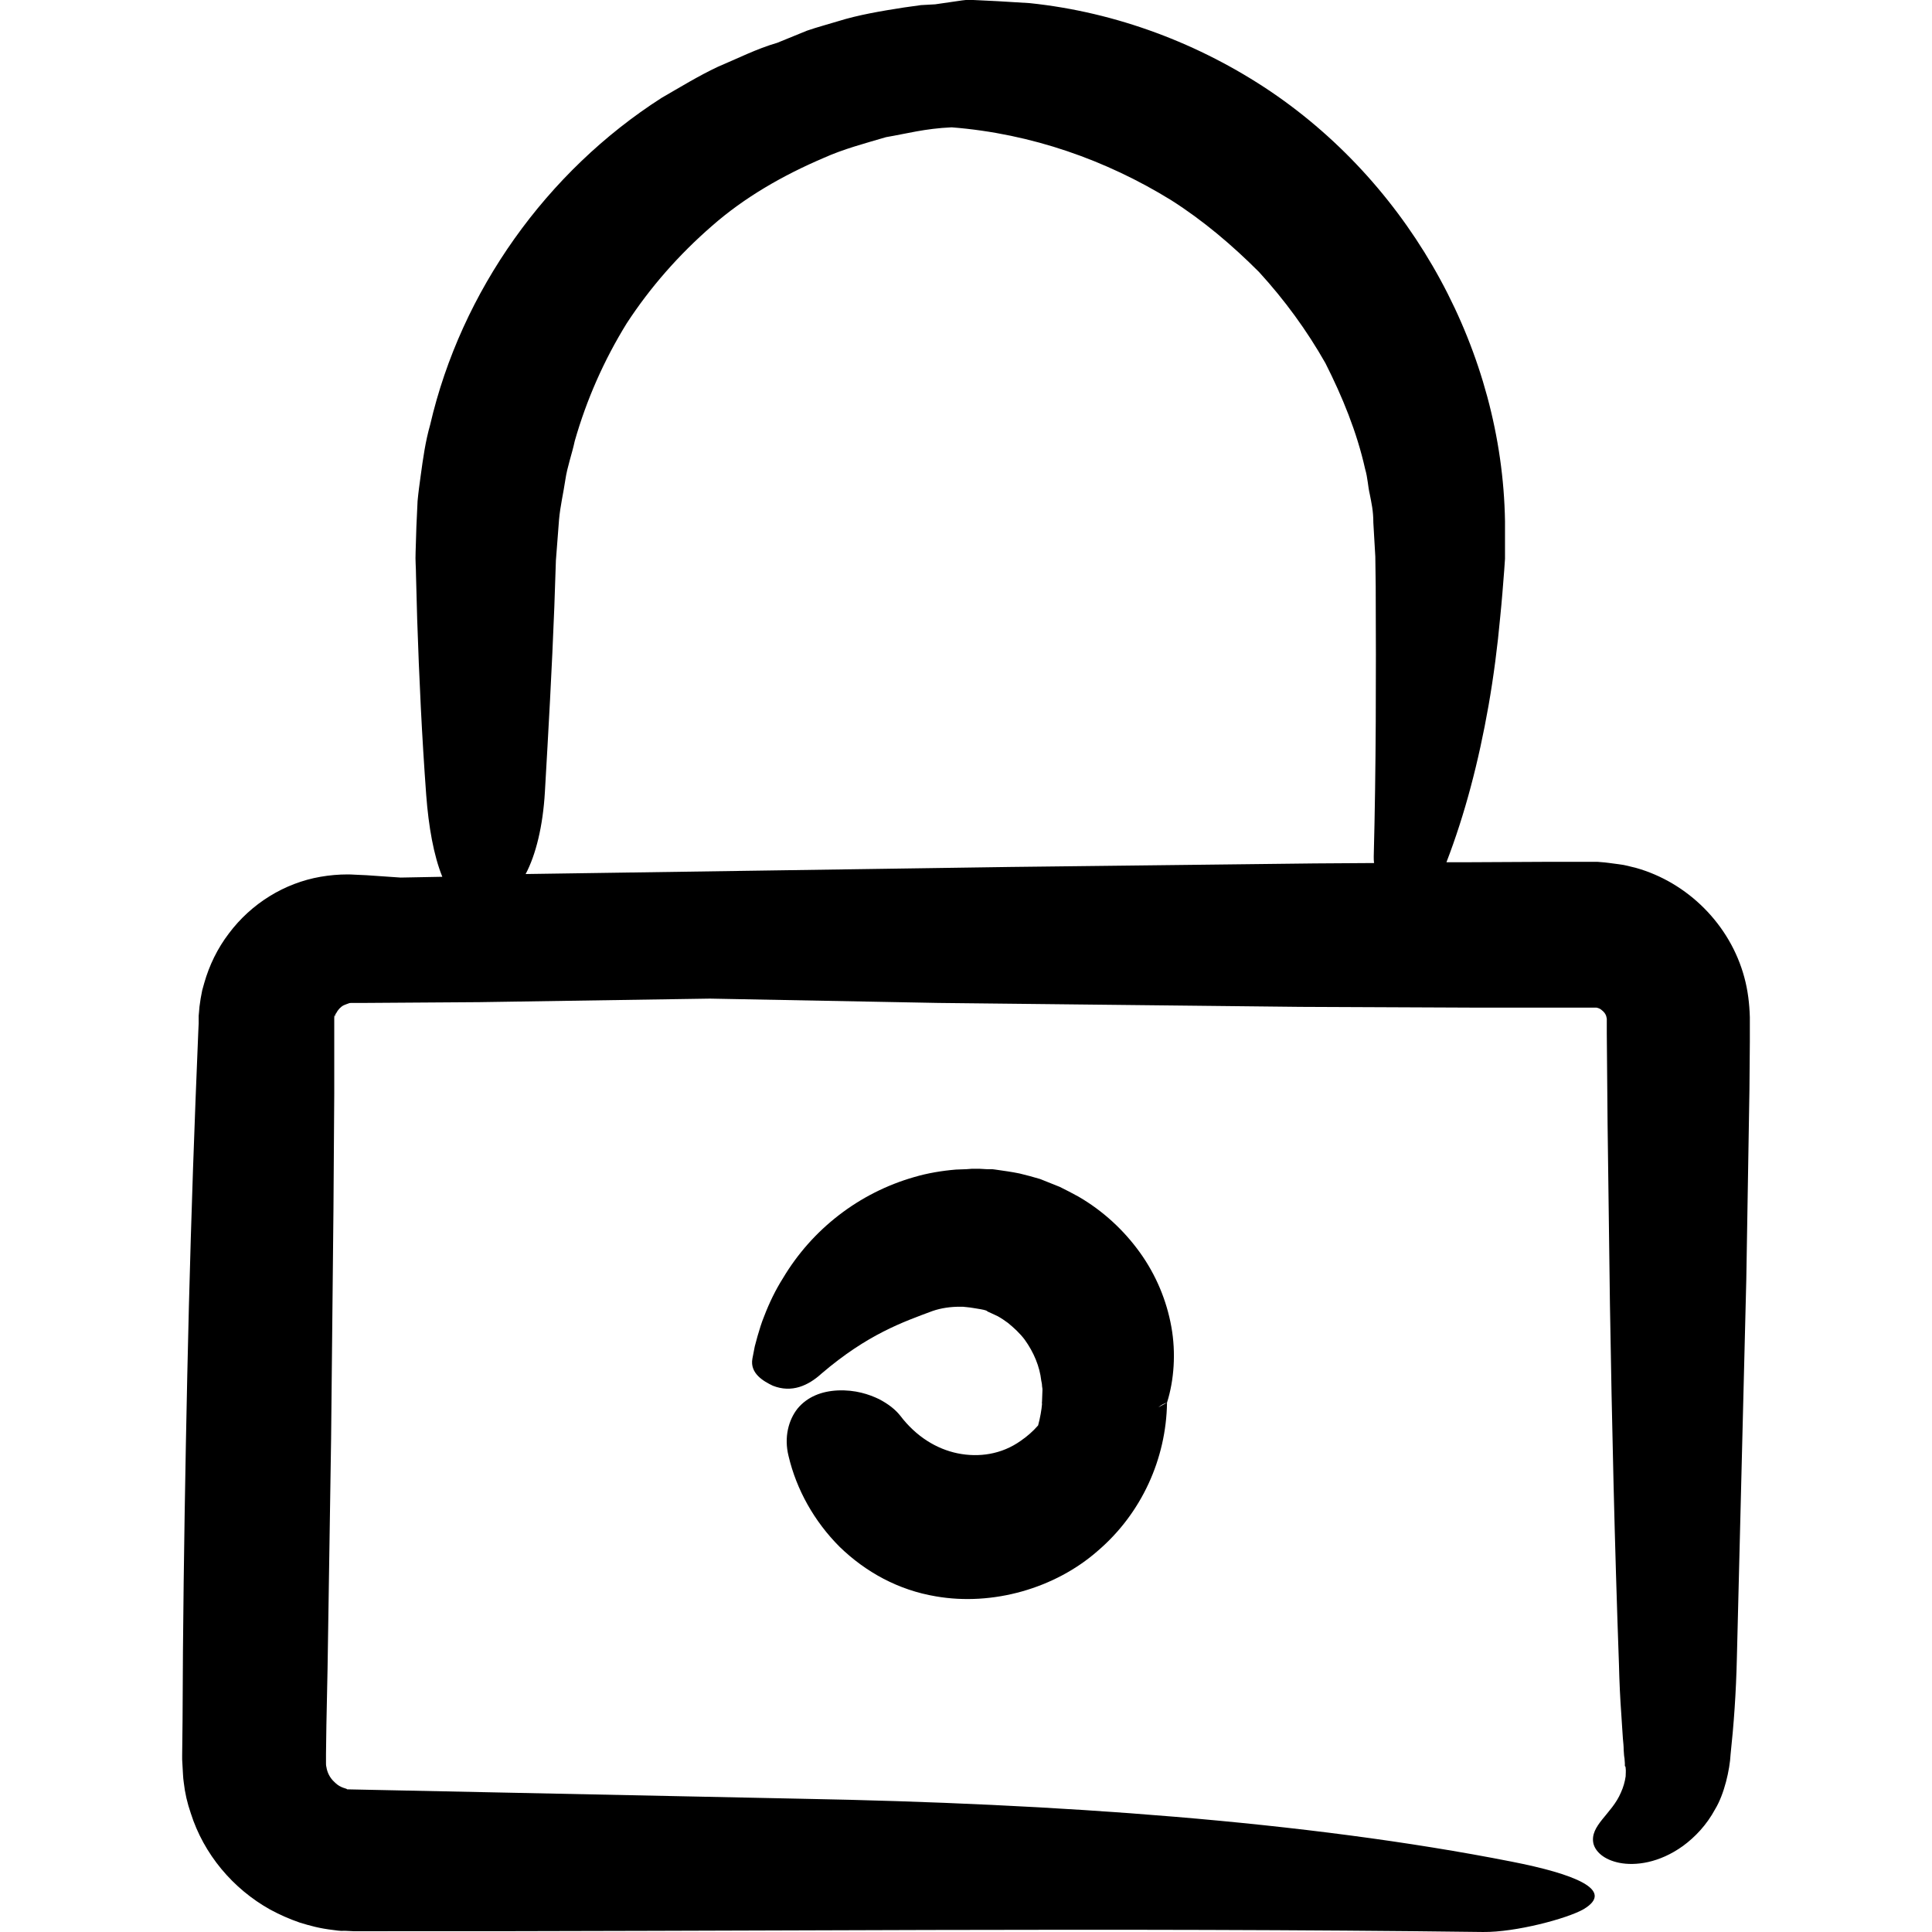
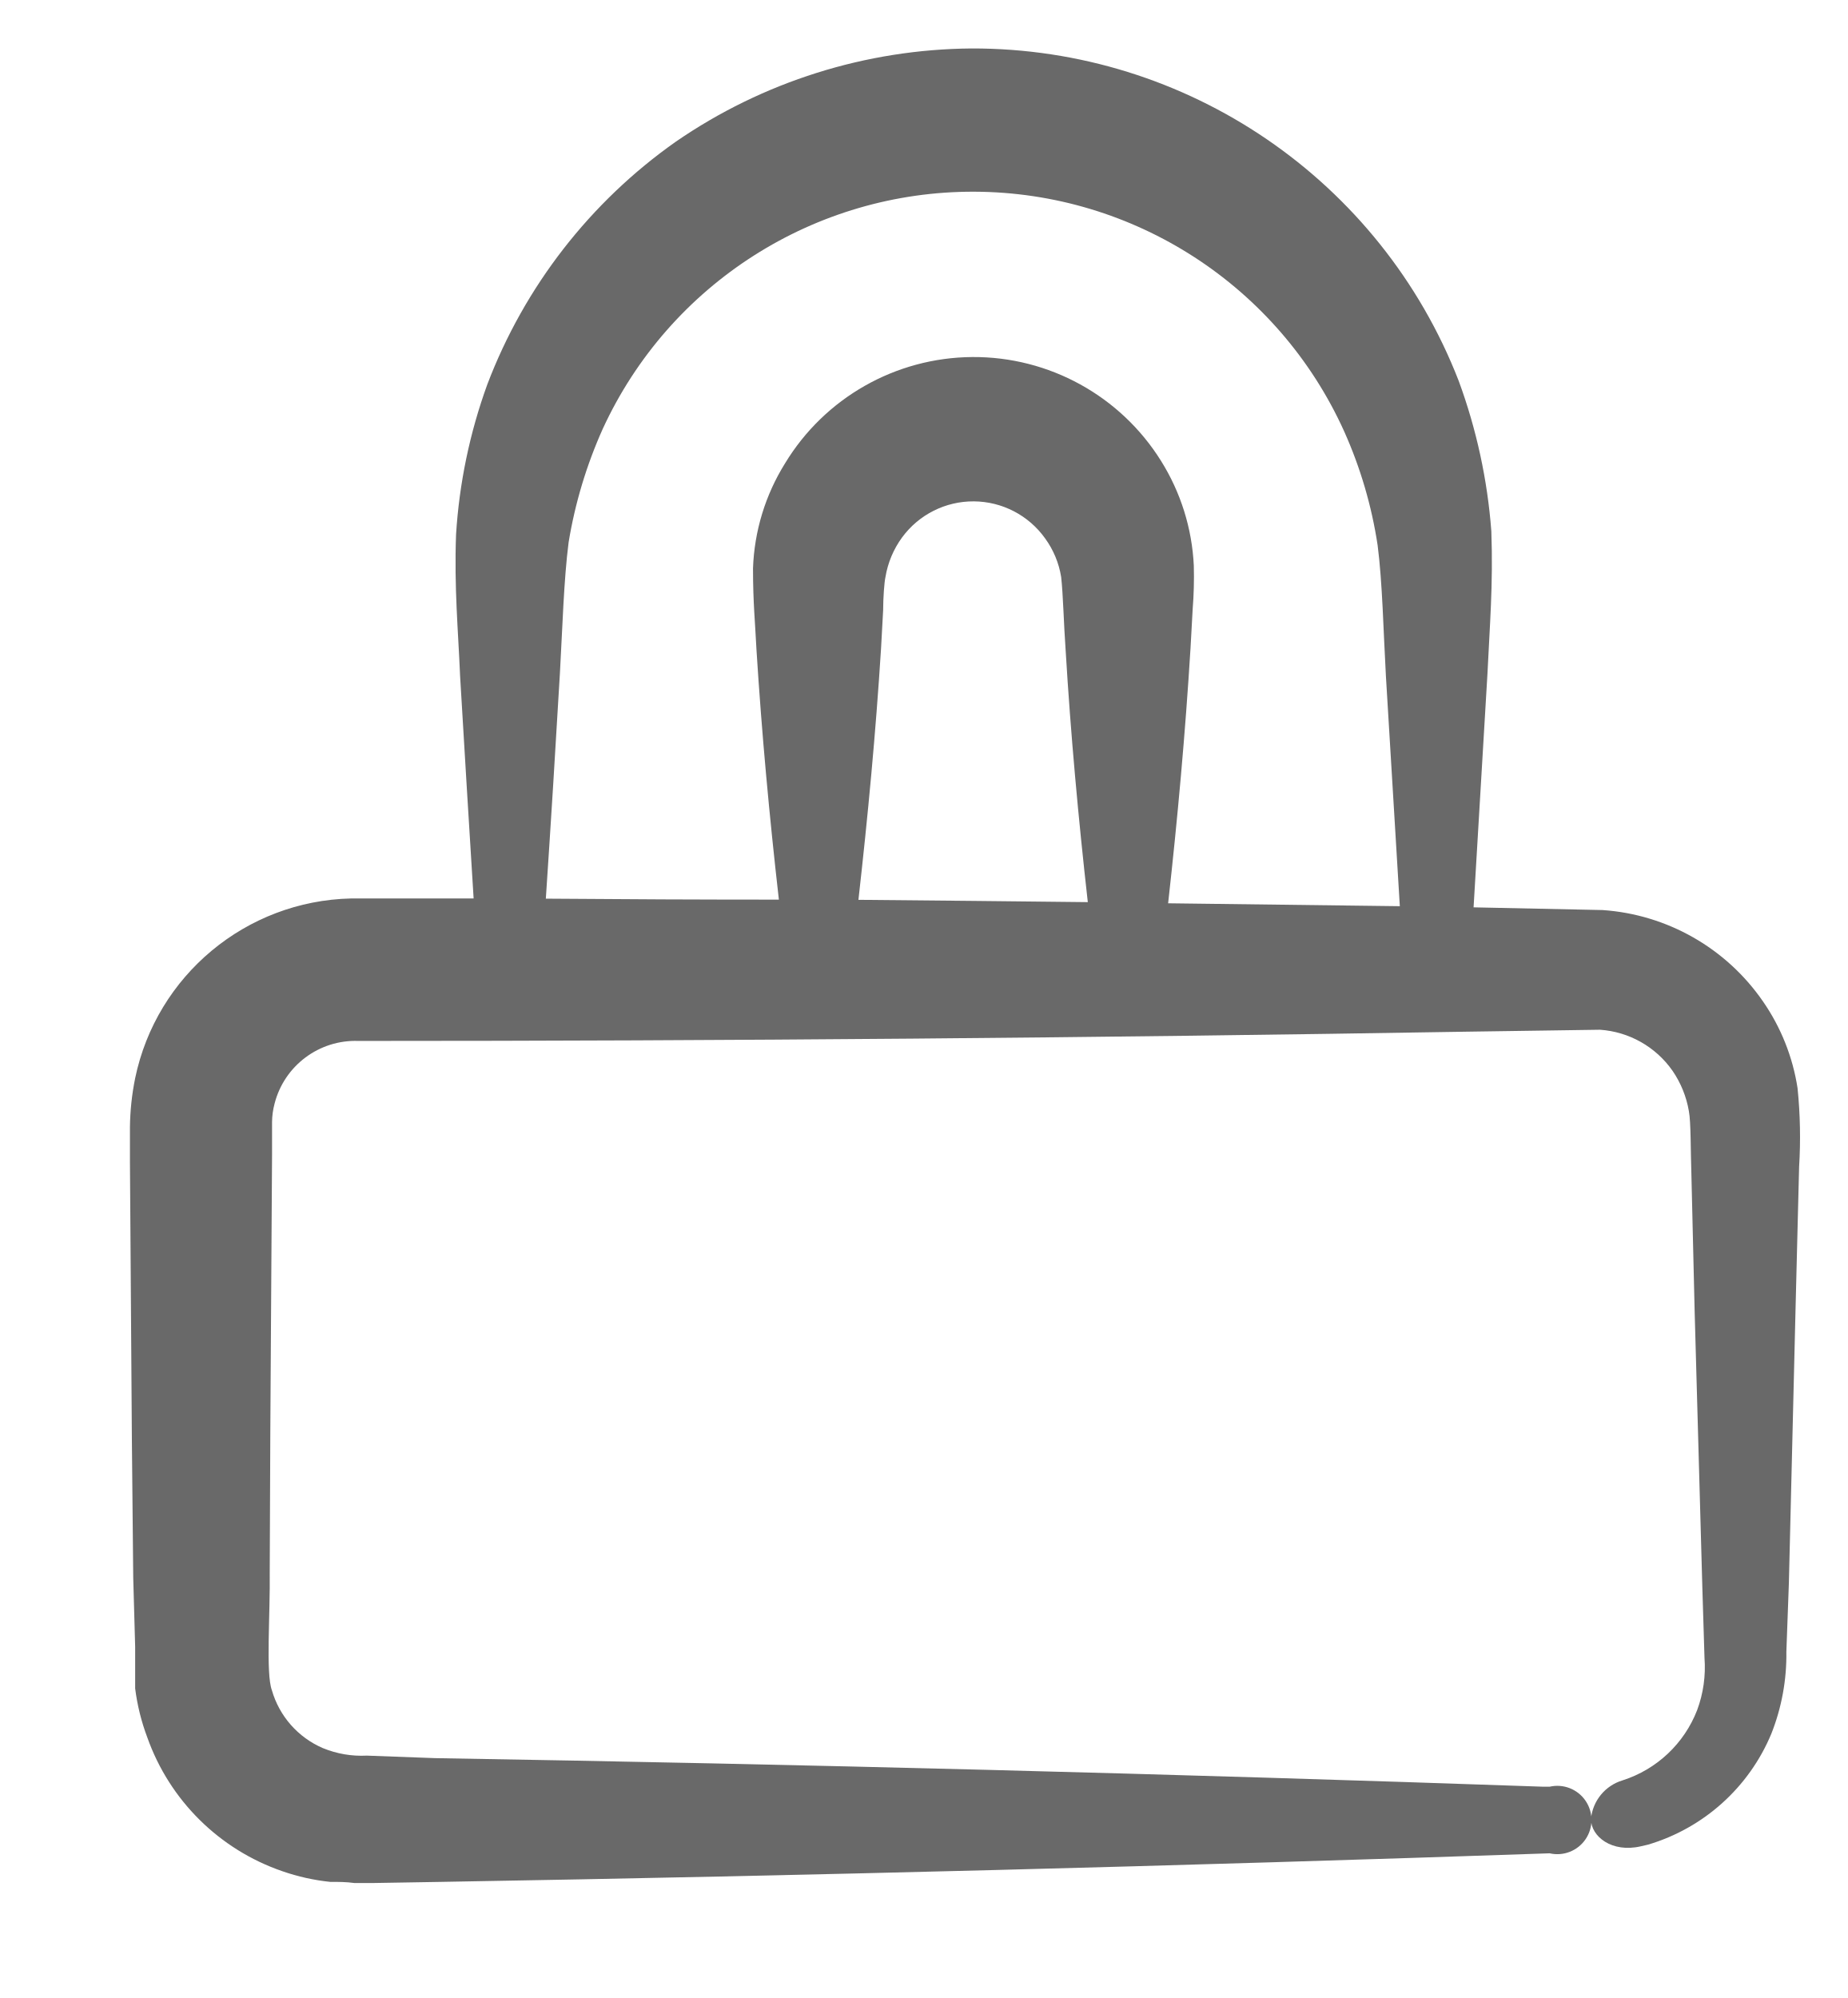
- <svg xmlns="http://www.w3.org/2000/svg" version="1.1" id="Capa_1" x="0px" y="0px" viewBox="0 0 491.602 491.602" style="enable-background:new 0 0 491.602 491.602;" xml:space="preserve">
-   <g>
-     <g>
-       <path d="M93.251,222.7l-2.2-0.1c-0.8,0-1.2-0.1-2.6-0.1c-2.3,0-4.6,0.2-6.9,0.6c-9.2,1.6-17.6,6.8-23.3,14.4    c-2.9,3.8-5,8.1-6.3,12.7l-0.5,1.8l-0.4,2.1l-0.3,2.1l-0.1,1.2l-0.1,1.1v0.3v1.1v0.5l-0.1,2.2l-0.7,17.4    c-0.9,23.3-1.6,46.6-2.1,70s-0.9,46.8-1.1,70.2l-0.1,17.6l-0.1,8.8v1.1l0.1,1.8c0.1,1.3,0.1,2.7,0.3,4c0.3,2.7,0.9,5.3,1.8,7.9    c3.3,10.4,10.7,19.2,20.2,24.5c2.4,1.3,4.9,2.4,7.5,3.3c2.6,0.8,5.1,1.5,8.6,1.9c2.1,0.3,2.1,0.2,3,0.2l2.1,0.1h1.1h4.4    c94,0.1,188.2-1,281.9,0.2c8.3,0.1,21.4-3.4,25.6-5.8c8.2-4.9-2.5-9-18.3-12.1c-52.3-10.3-115.9-14.8-180.5-16    c-38.6-0.8-77.2-1.6-115.9-2.4c0.3-0.1-0.8-0.3-1.4-0.6c-0.7-0.3-1.3-0.8-1.8-1.3c-1.1-1-1.8-2.4-2-3.8c-0.1-0.3-0.1-0.7-0.1-1    c0-0.2,0-0.4,0-0.5v-1.8l0.1-7.3l0.3-14.6l0.9-58.4c0.2-19.5,0.4-39,0.6-58.5l0.2-29.3v-14.6v-3.3V260v-0.9c0-0.2,0-0.8,0.1-0.7    c0,0.1,0,0.1,0,0.2c-0.1,0.5,0,0,0.1-0.2s0.1-0.4,0.3-0.6c0.4-0.8,1.1-1.6,1.9-2c0.4-0.2,0.8-0.3,1.3-0.5c0.2-0.1,0.5-0.1,0.7-0.1    c-0.1,0,0.9,0,1.4,0h1.8l29.3-0.2c19.5-0.3,39.1-0.6,58.7-0.9c19.4,0.4,38.7,0.7,58.1,1.1l92.1,1l46,0.2h23h2.9h1.4h0.7h0.1h1h0.7    c0.3,0,0,0,0,0c-0.3,0-0.7-0.1-0.4,0c0.5,0.1,1,0.3,1.4,0.7c0.5,0.4,0.8,0.8,1,1.3c0.1,0.2,0.1,0.5,0.2,0.8c0,0.1,0,0.2,0,0.2    c0,0.1,0,0,0,0.6v2.9l0.2,23l0.6,45.9c0.5,30.6,1.2,61.2,2.3,91.8c0.1,4.3,0.3,8.6,0.6,12.7c0.1,2.1,0.3,4.1,0.4,6.1    c0.1,1,0.2,2,0.2,2.9l0.1,1.4l0.1,0.7v0.4l0,0c0,0.2,0-1.5,0-0.8l0,0v0.1v0.2l0.1,1.4v0.7l0,0c0,0,0.2,0,0.2,0.5    c0.1,0.7,0,1.4,0,2.1c-0.2,1.4-0.6,2.8-1.2,4.1c-2.3,5.5-8,8.4-7,13c0.5,2,2.6,4.1,6.6,4.9s10.1,0.1,16.2-4.3c3-2.2,6-5.3,8.2-9.4    c2.3-3.8,3.7-10,3.9-13.9c0.8-7.4,1.4-15.6,1.6-24.5c0.8-32,1.6-64.2,2.4-96.4l0.8-48.3l0.1-12.1v-6.3c-0.1-3.4-0.5-6.8-1.4-10.1    c-3.6-13.4-14.4-24.2-27.7-27.9c-1.4-0.3-2.5-0.7-4.3-0.9c-1.5-0.2-3.7-0.5-4.1-0.5l-1.2-0.1h-2h-2.4h-9.7l-19.4,0.1h-5    c4.7-12.2,8.2-25.6,10.7-39.8c1.3-7.4,2.3-15.1,3-22.8c0.4-3.9,0.7-7.8,1-11.7l0.2-2.9v-0.7v-0.2v-0.9V140v-1.5v-5.9    c-0.7-42.7-23.3-84.7-59.6-109.3c-18.1-12.2-39.3-20.2-61.3-22.5c-2.7-0.2-5.5-0.3-8.2-0.5l-4.1-0.2l-2.1-0.1h-0.3h-1.2h-0.4    l-0.9,0.1l-6.9,1l-3.6,0.2l-4.3,0.6c-5.8,0.9-11.7,1.9-16.8,3.5c-2.6,0.8-5.3,1.5-7.9,2.4l-7.6,3.1c-5.2,1.5-10.1,4-15.1,6.1    c-4.9,2.3-9.6,5.2-14.3,7.9c-29.2,18.7-51,49.1-58.9,83.2c-1.2,4.2-1.8,8.5-2.4,12.9c-0.3,2.2-0.6,4.3-0.8,6.5l-0.3,6.5l-0.2,6.5    c-0.1,2.2,0.1,3.8,0.1,5.8l0.3,11.2c0.5,15,1.2,29.9,2.3,44.8c0.6,8,1.9,15.4,4.1,20.8l-10.6,0.2L93.251,222.7z M138.651,201.5    c0.9-15.6,1.8-31.4,2.4-47.1l0.4-11.8l0.8-10.4c0.3-3.4,1.1-6.7,1.6-10.1c0.5-3.4,1.7-6.6,2.4-9.9c3-10.5,7.4-20.5,13.2-29.9    c6-9.2,13.3-17.5,21.7-24.8c8.3-7.3,18.1-12.9,28.4-17.3c5.1-2.3,10.5-3.7,15.9-5.3c5.3-0.9,9.9-2.2,16.7-2.5    c20.4,1.6,39.4,8.4,55.8,18.5c8.2,5.2,15.6,11.5,22.4,18.3c6.5,7.1,12.2,14.9,16.9,23.2c4.3,8.5,8,17.5,10.1,26.9    c0.7,2.4,0.7,4.4,1.2,6.5c0.4,2.1,0.9,4.1,0.9,7.2l0.5,8.6l0.1,7.6c0.1,23,0.1,45.9-0.5,68.8c0,0.5,0,1.1,0.1,1.6l-15.2,0.1    l-77.5,0.9l-123.2,1.8C136.351,217.5,138.151,210.2,138.651,201.5z" />
-       <path d="M265.151,357.2c-0.1,1.4-0.5,3.7-1,5.5c-1.3,1.5-2.8,2.8-4.4,3.9c-4.9,3.5-10.7,4.3-16.1,3.2c-5.3-1.1-10.5-4.2-14.6-9.6    c-1.2-1.5-2.9-2.9-5.4-4.2c-2.5-1.2-6-2.4-10.5-2.2c-4.1,0.2-7.7,1.6-10.2,4.6c-2.3,2.9-3.5,7.3-2.3,12.1c2,8.5,6.5,16.6,13,23.1    c6.6,6.4,14.9,11,24.5,12.6c14.4,2.5,30.3-2,41.2-11.6c11.1-9.5,17.4-23.4,17.6-37.7c-0.7,0.4-1.5,0.8-2.2,1.2    c0.7-0.6,1.5-1,2.2-1.2c1.8-5.7,2.3-12.7,1.1-19.3c-1.2-6.7-3.9-13.2-8-18.9c-4.1-5.7-9.4-10.6-15.6-14.2    c-1.6-0.9-3.2-1.7-4.8-2.5c-1.7-0.7-3.3-1.3-5-2c-1.7-0.5-3.5-1-5.2-1.4c-1.9-0.4-4.1-0.7-6.2-1l-0.8-0.1h-0.5h-0.9l-1.8-0.1h-0.4    h-0.2h-1.2h-0.2l-1.3,0.1l-2.7,0.1c-3.6,0.3-7.2,0.9-10.6,1.9c-7,2-13.5,5.3-19.2,9.7c-5.7,4.4-10.5,9.8-14.2,16    c-1.9,3-3.5,6.3-4.8,9.7c-0.7,1.7-1.2,3.4-1.7,5.1l-0.7,2.6l-0.6,3.1c-0.7,3.8,2.9,5.8,5.2,6.9c4.8,1.9,9,0,12.4-3.1    c11.7-10,20.7-13.1,28.2-15.9c2.3-0.8,4.7-1.1,7-1.1c0.6,0,1.1,0,1.7,0.1l0.9,0.1h0.4h0.2h0.1h0.1l0,0l0,0c-0.3,0,0.8,0-0.8,0    c1.8,0.3,4.3,0.6,4.4,1c0.4,0.2,1.8,0.8,2.6,1.2c0.9,0.5,1.8,1.1,2.6,1.7c1.6,1.3,3.1,2.7,4.3,4.3c2.3,3.2,3.8,6.8,4.2,10.4    c0.1,0.5,0.2,0.9,0.2,1.4l0.1,0.7v0.4l0,0l-0.1,2.6C265.151,357,265.051,356.9,265.151,357.2z" />
-     </g>
+ <svg xmlns="http://www.w3.org/2000/svg" data-name="Layer 1" width="95.699" height="103.495">
+   <rect id="backgroundrect" width="100%" height="100%" x="0" y="0" fill="none" stroke="none" class="" style="" />
+   <g class="currentLayer" style="">
+     <path d="M6.73,58.38v1.79l.1,14.36.07,7.18L7,85.3v.89L7,87.46A11.15,11.15,0,0,0,7.63,90a11.33,11.33,0,0,0,7,6.93,11,11,0,0,0,2.47.55c.42,0,.84,0,1.26.06h.91l3.59-.06q28.71-.49,57.4-1.48a1.77,1.77,0,1,0,0-3.45h-.34q-28.68-1-57.4-1.48L19,90.94a5.28,5.28,0,0,1-2.28-.39,4.67,4.67,0,0,1-2.64-3c-.32-.87-.08-3.91-.11-6.15L14,74.2l.09-14.36,0-1.72a3.82,3.82,0,0,1,.13-.95,4.32,4.32,0,0,1,4.34-3.25q28.71,0,57.42-.48l6.89-.1a5,5,0,0,1,3.75,2.12,5.25,5.25,0,0,1,.85,2.09c.11.56.09,2.12.13,3.22l.17,7.17.4,14.35.11,3.59a6.37,6.37,0,0,1-.38,2.7,6.15,6.15,0,0,1-3.86,3.64h0a2.31,2.31,0,0,0-1.64,2c0,.92,1.09,1.76,2.57,1.42l.39-.09a10,10,0,0,0,6.38-5.74,11.1,11.1,0,0,0,.78-4.25L92.65,82,93,67.62l.18-7.18a25,25,0,0,0-.08-4.07,10.75,10.75,0,0,0-1.8-4.51A11,11,0,0,0,83,47.14L76.32,47c.24-4,.48-8.09.72-12.12.11-2.39.3-4.59.2-7.36a28.8,28.8,0,0,0-1.69-7.79A27,27,0,0,0,50.32,2.51,27.37,27.37,0,0,0,35,7.34a27.2,27.2,0,0,0-9.76,12.57,27.81,27.81,0,0,0-1.62,7.78c-.1,2.77.11,4.94.21,7.34q.34,5.74.7,11.51c-2.12,0-4.22,0-6.35,0A11.69,11.69,0,0,0,7,55.85,13.56,13.56,0,0,0,6.73,58.38ZM44.46,46.61c.49-4.34.9-8.69,1.17-13l.11-2c0-.62.06-1.47.12-1.72a4.8,4.8,0,0,1,.86-2.05,4.57,4.57,0,0,1,7.41.05,4.64,4.64,0,0,1,.83,2c.1.87.14,2.53.23,3.76.26,4.36.66,8.72,1.15,13.08C52.39,46.69,48.42,46.64,44.46,46.61ZM29,34.86c.13-2.32.2-4.83.45-6.77a23.78,23.78,0,0,1,1.77-5.88,21.1,21.1,0,0,1,38.4.14,22.73,22.73,0,0,1,1.73,5.89c.25,1.93.3,4.48.43,6.79l.72,11.91-12-.15c.49-4.4.89-8.81,1.16-13.22l.11-2a21.25,21.25,0,0,0,.06-2.27,11.22,11.22,0,0,0-1.7-5.43A11.43,11.43,0,0,0,40.66,24,11,11,0,0,0,39,29.44c0,1.79.11,2.79.18,4.22.27,4.31.67,8.63,1.16,12.94q-6,0-12.07-.05Q28.66,40.7,29,34.86Z" id="svg_1" class="" fill-opacity="1" fill="#696969" />
  </g>
-   <g>
- </g>
-   <g>
- </g>
-   <g>
- </g>
-   <g>
- </g>
-   <g>
- </g>
-   <g>
- </g>
-   <g>
- </g>
-   <g>
- </g>
-   <g>
- </g>
-   <g>
- </g>
-   <g>
- </g>
-   <g>
- </g>
-   <g>
- </g>
-   <g>
- </g>
-   <g>
- </g>
</svg>
